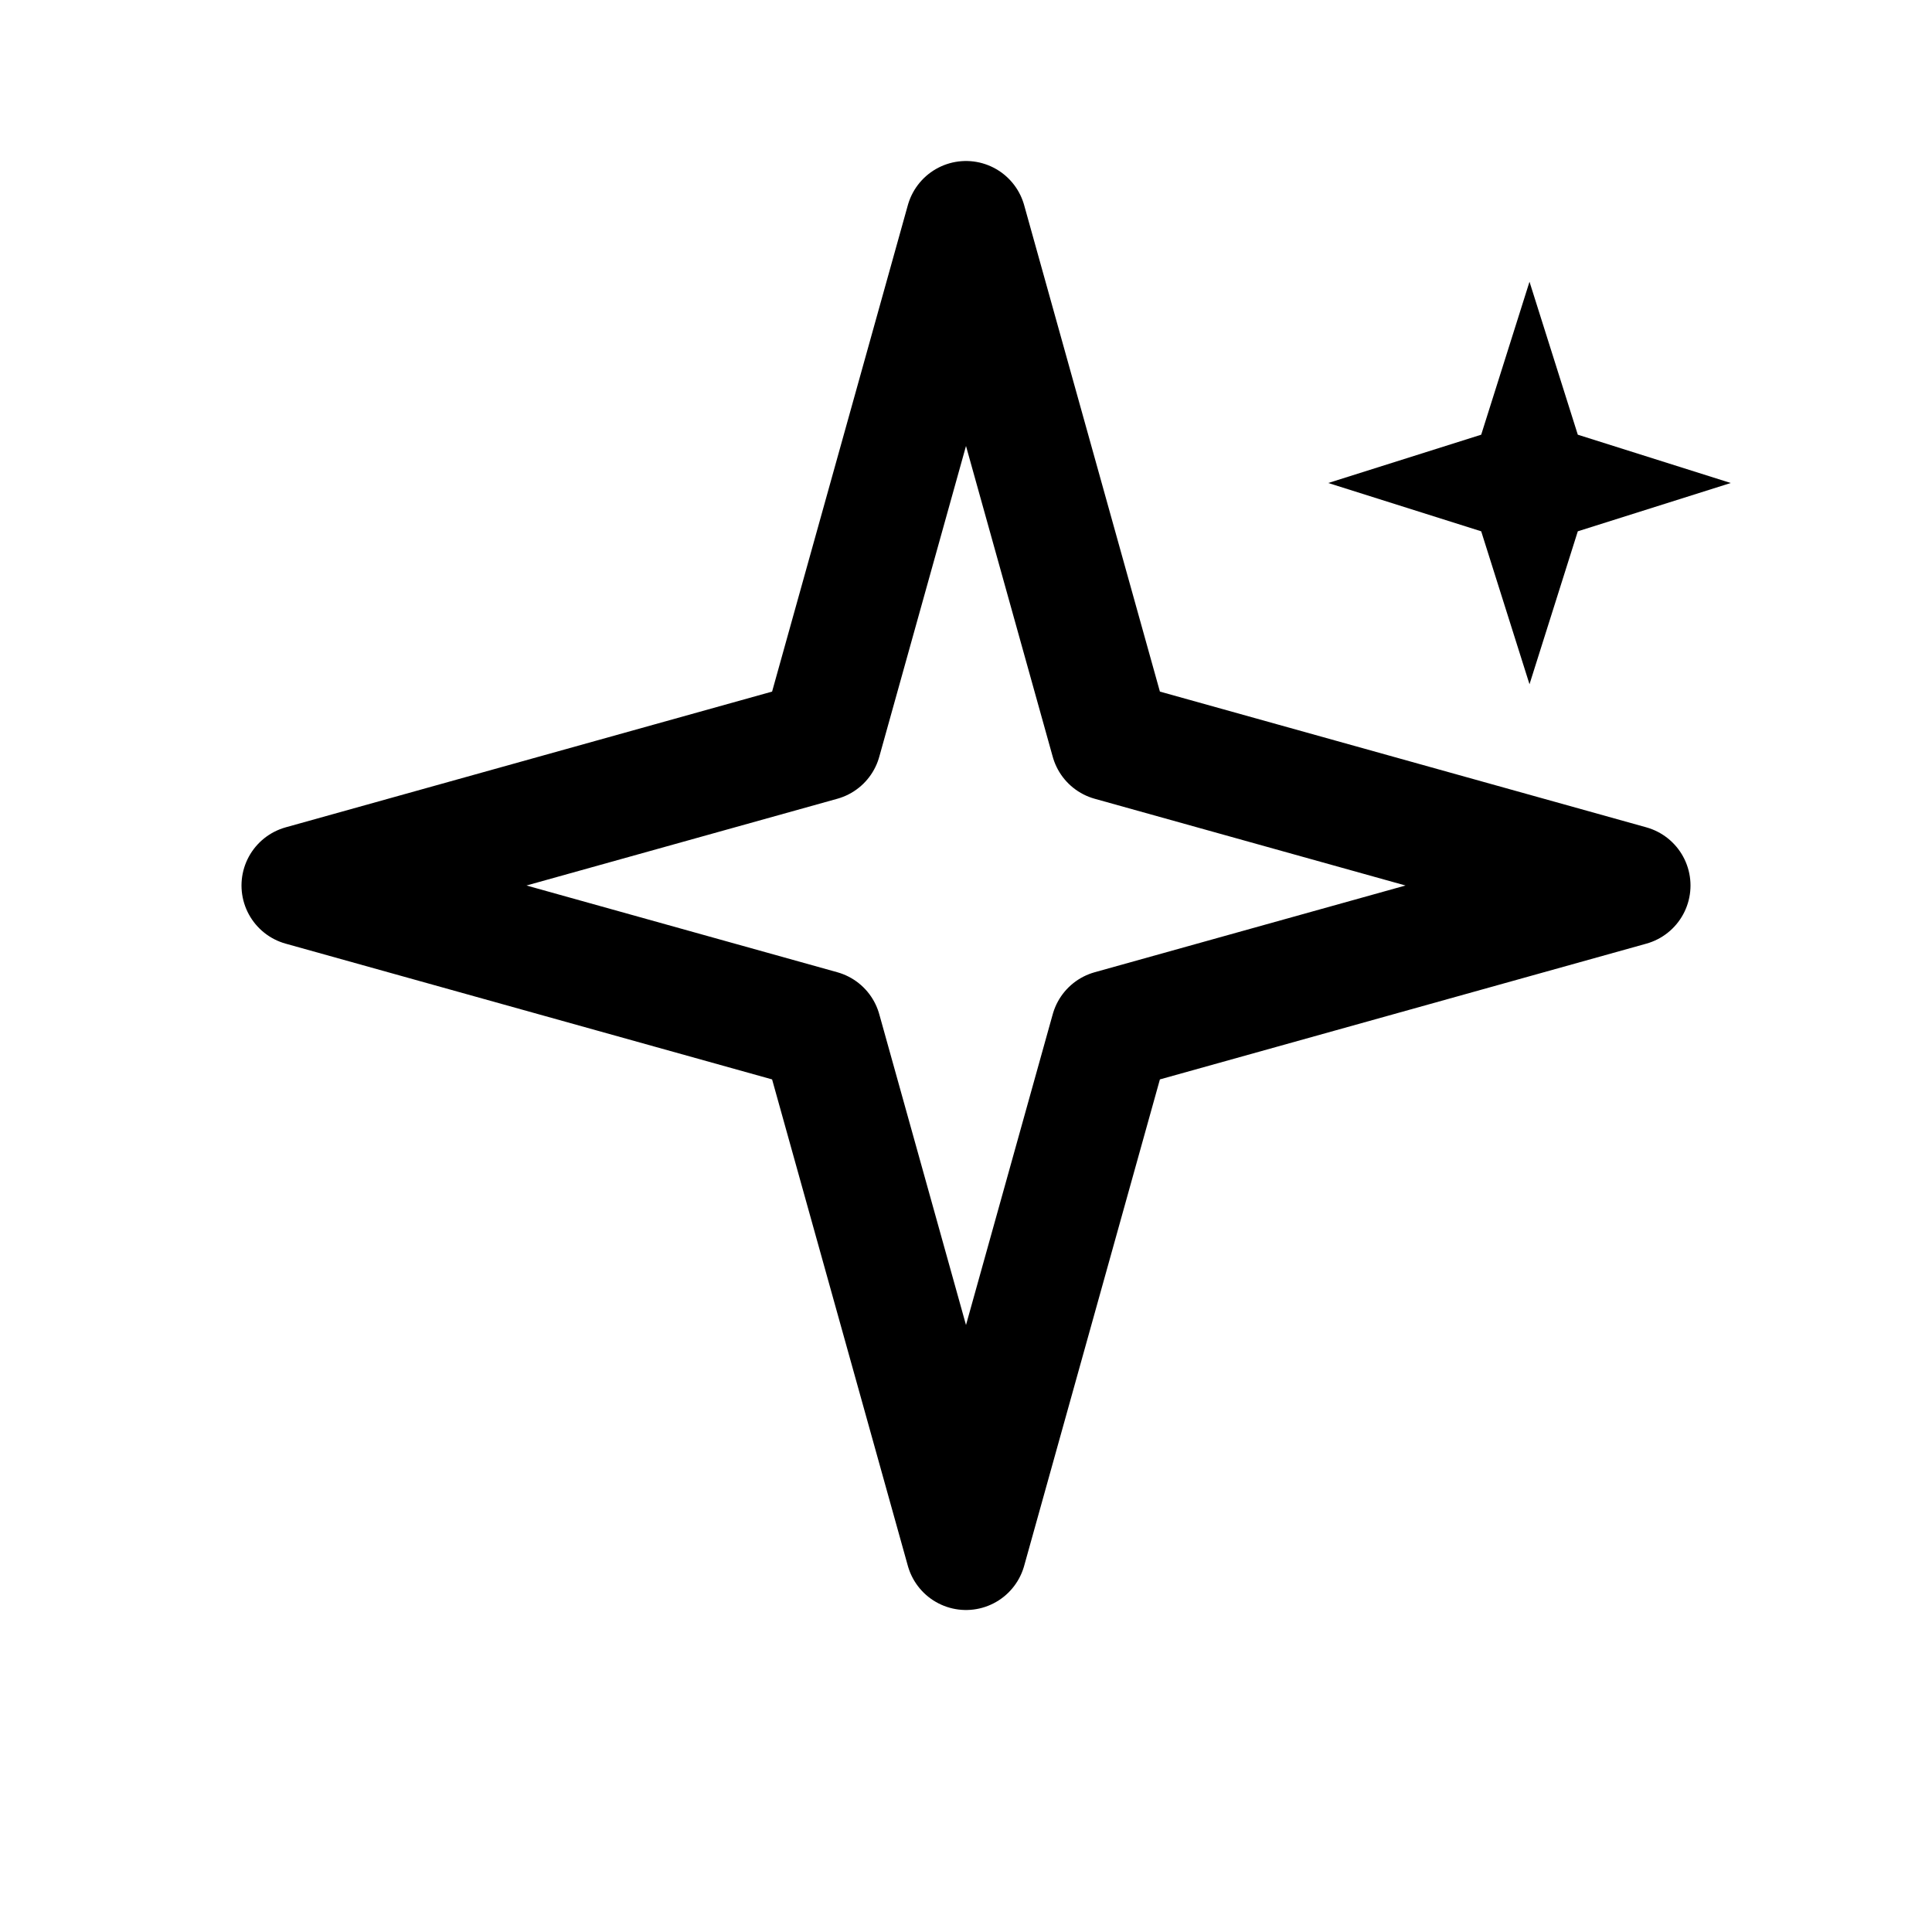
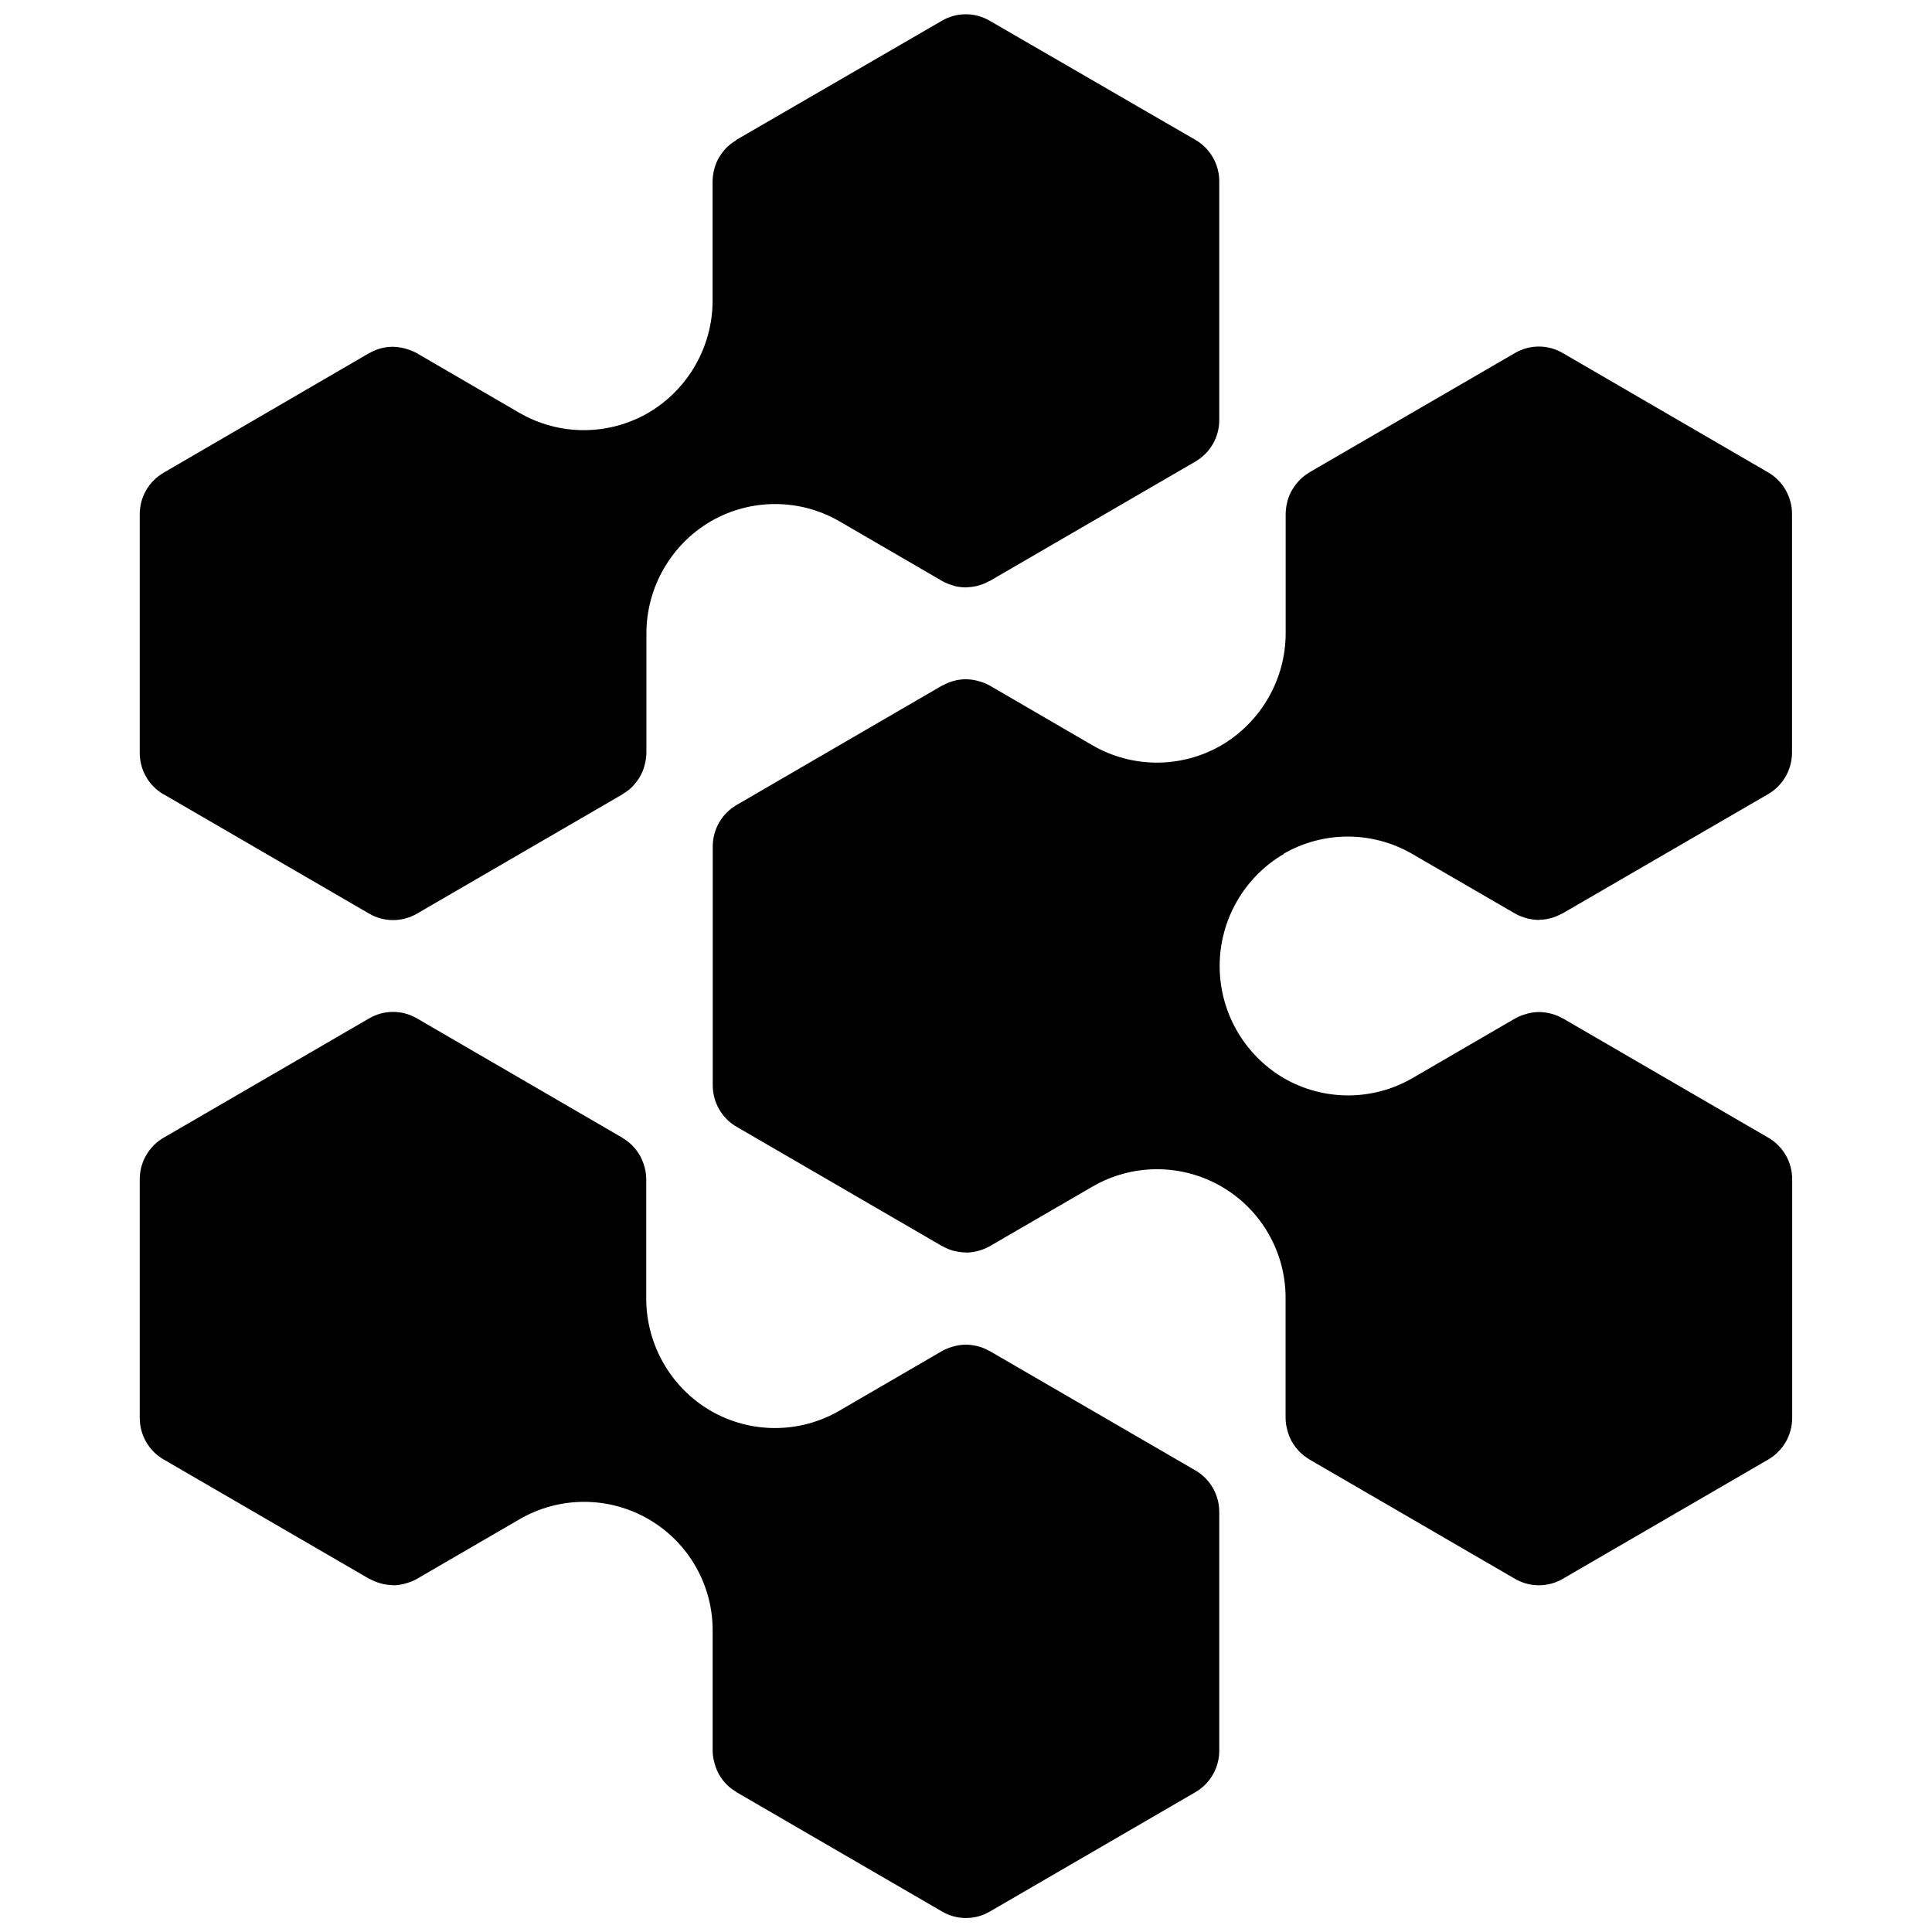
- <svg xmlns="http://www.w3.org/2000/svg" viewBox="0 0 24 24" fill="none">
-   <path d="M12 2.75L13.8 9.2L20.25 11L13.8 12.8L12 19.25L10.2 12.8L3.75 11L10.2 9.2L12 2.75Z" stroke="currentColor" stroke-width="1.5" stroke-linejoin="round" />
-   <path d="M19 3.5L19.6 5.4L21.5 6L19.6 6.6L19 8.5L18.4 6.6L16.5 6L18.4 5.4L19 3.5Z" fill="currentColor" />
+ <svg xmlns="http://www.w3.org/2000/svg" viewBox="0 0 24 24" fill="currentColor" fill-rule="evenodd">
+   <path d="M2.033 9.867l2.554 1.483a.589.589 0 00.592 0l2.554-1.483.01-.008a.608.608 0 00.11-.084l.013-.015a.631.631 0 00.076-.1c.003-.005.008-.01.01-.016a.558.558 0 00.052-.125l.007-.028a.611.611 0 00.019-.14V7.868c0-.572.307-1.105.8-1.392a1.595 1.595 0 011.598 0l1.277.742a.54.54 0 00.129.053l.028.01c.044.01.088.015.133.016h.006l.013-.002a.587.587 0 00.27-.074l.011-.004 2.554-1.483a.596.596 0 00.297-.516V2.253a.595.595 0 00-.297-.516L12.293.257a.587.587 0 00-.591 0L9.148 1.737l-.01.01a.609.609 0 00-.109.083l-.014.015a.632.632 0 00-.076.1c-.003.005-.008.01-.01.016a.57.57 0 00-.052.124l-.007.028a.612.612 0 00-.018.14v1.483c0 .572-.307 1.105-.8 1.393a1.597 1.597 0 01-1.599 0l-1.276-.742a.603.603 0 00-.13-.053l-.028-.008a.658.658 0 00-.133-.018h-.02a.57.57 0 00-.269.074c-.003.002-.008.002-.012.005L2.033 5.872a.596.596 0 00-.297.515v2.966c0 .213.113.41.297.515z" />
+   <path d="M15.943 10.607a1.596 1.596 0 011.599 0l1.276.74c.041.025.085.04.13.055l.028.008c.043.01.088.016.133.018h.005c.005 0 .01-.002.014-.003a.474.474 0 00.122-.016l.021-.005a.616.616 0 00.126-.052c.004-.002.009-.002.013-.005l2.554-1.482a.597.597 0 00.297-.516V6.383a.596.596 0 00-.297-.515l-2.552-1.483a.587.587 0 00-.592 0l-2.553 1.482-.011.008a.61.61 0 00-.108.084l-.014.016a.637.637 0 00-.076.1c-.003.005-.008.01-.01.016a.57.57 0 00-.052.124l-.007.029a.612.612 0 00-.018.14v1.482c0 .572-.307 1.105-.8 1.393a1.597 1.597 0 01-1.599 0l-1.276-.742a.584.584 0 00-.13-.053l-.028-.008a.62.62 0 00-.133-.018h-.02a.587.587 0 00-.269.074l-.012.004L9.15 10a.596.596 0 00-.296.516v2.966c0 .212.112.409.296.515l2.554 1.483s.008.002.012.005c.04.022.082.04.126.052l.02.004a.57.57 0 00.123.017l.014.002h.006c.054 0 .108-.01.16-.025a.587.587 0 00.13-.054l1.277-.741a1.597 1.597 0 012.398 1.392v1.482c0 .049.007.095.019.14l.007.028a.619.619 0 00.051.125c.004.006.008.01.01.016a.6.6 0 00.076.1l.014.015c.033.032.069.06.108.084.004.002.006.006.011.008l2.554 1.483a.59.59 0 00.593 0l2.554-1.483a.597.597 0 00.296-.516v-2.965a.595.595 0 00-.296-.516l-2.554-1.483s-.008-.002-.012-.005a.54.54 0 00-.126-.051c-.007-.003-.013-.003-.02-.005a.635.635 0 00-.125-.017h-.018a.557.557 0 00-.16.026.588.588 0 00-.13.053l-1.276.742a1.595 1.595 0 01-1.598 0 1.615 1.615 0 010-2.785l-.005-.001z" />
+   <path d="M14.848 18.265l-2.554-1.482-.012-.005a.526.526 0 00-.126-.052c-.007-.002-.014-.002-.02-.005a.64.64 0 00-.124-.017h-.02a.56.56 0 00-.16.026.588.588 0 00-.13.053l-1.276.742a1.594 1.594 0 01-1.598 0c-.493-.286-.8-.82-.8-1.393V14.65a.563.563 0 00-.018-.14l-.008-.028a.604.604 0 00-.051-.124l-.01-.017a.603.603 0 00-.076-.1l-.014-.015a.596.596 0 00-.109-.084c-.003-.002-.005-.006-.01-.008L5.178 12.65a.587.587 0 00-.591 0l-2.554 1.483a.596.596 0 00-.297.516v2.965c0 .213.113.41.297.516l2.554 1.483.012.004a.618.618 0 00.267.074l.016.002h.007a.55.55 0 00.16-.026.584.584 0 00.129-.053l1.277-.742a1.597 1.597 0 012.398 1.393v1.482c0 .05.007.095.019.14l.007.028c.013.044.03.085.051.125l.01.016c.022.036.047.07.076.1l.014.015c.032.032.069.06.109.084l.01.008 2.554 1.483a.587.587 0 00.593 0l2.554-1.483a.596.596 0 00.296-.515v-2.966a.596.596 0 00-.296-.516h-.002z" />
</svg>
